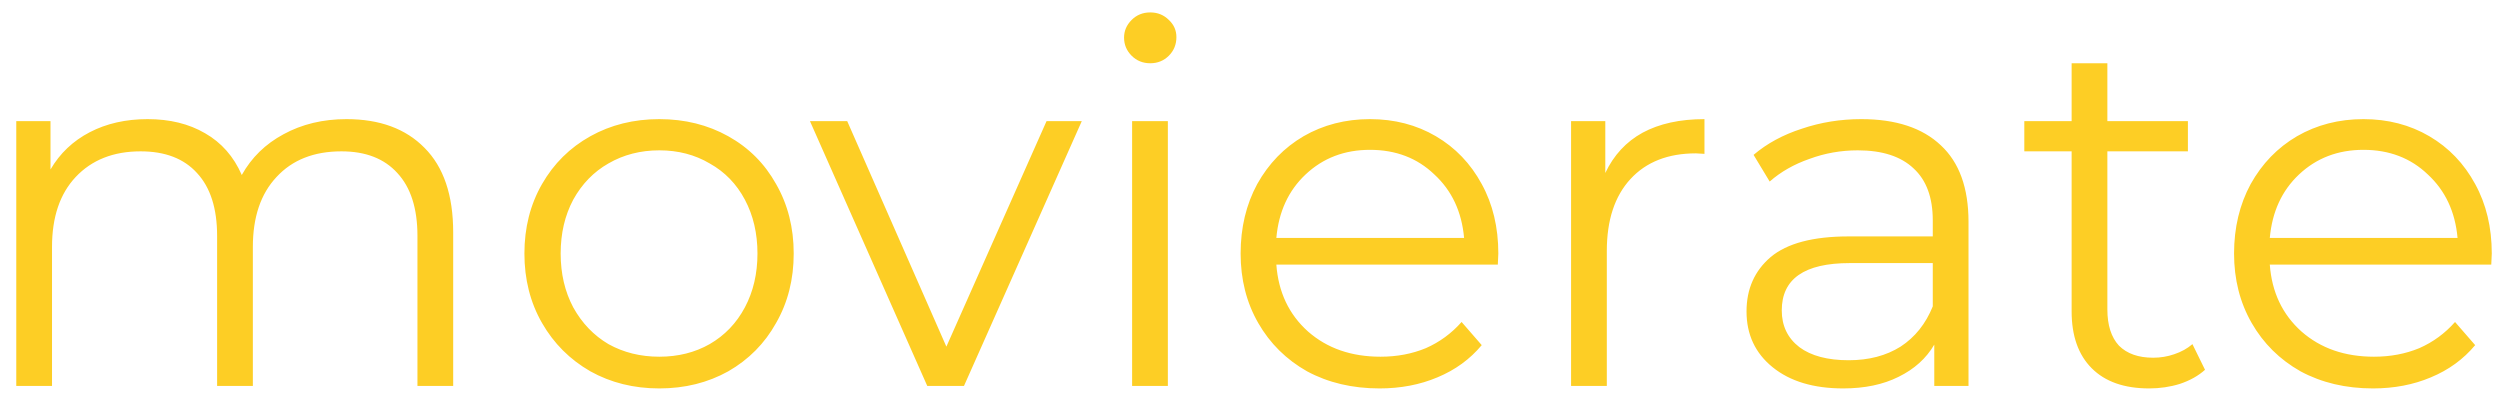
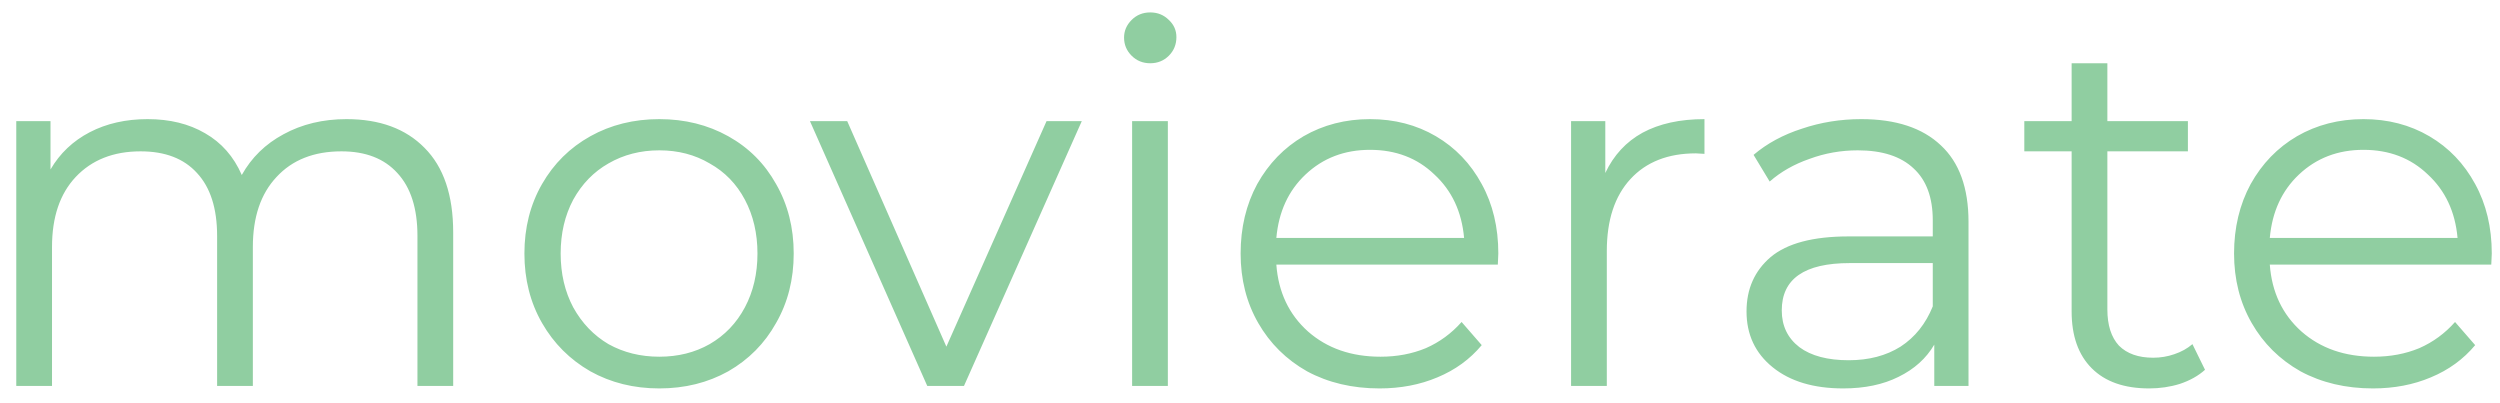
<svg xmlns="http://www.w3.org/2000/svg" width="149" height="24" viewBox="0 0 149 24" fill="none">
-   <path d="M20.65 7.1C22.63 7.1 24.18 7.67 25.3 8.81C26.44 9.95 27.01 11.63 27.01 13.85V23H24.88V14.06C24.88 12.42 24.48 11.17 23.68 10.31C22.9 9.45 21.79 9.02 20.35 9.02C18.71 9.02 17.42 9.53 16.48 10.55C15.54 11.55 15.07 12.94 15.07 14.72V23H12.94V14.06C12.94 12.42 12.54 11.17 11.74 10.31C10.96 9.45 9.84 9.02 8.38 9.02C6.76 9.02 5.47 9.53 4.51 10.55C3.57 11.55 3.1 12.94 3.1 14.72V23H0.97V7.22H3.01V10.1C3.57 9.14 4.35 8.4 5.35 7.88C6.35 7.36 7.5 7.1 8.8 7.1C10.12 7.1 11.26 7.38 12.22 7.94C13.2 8.5 13.93 9.33 14.41 10.43C14.99 9.39 15.82 8.58 16.9 8C18 7.4 19.25 7.1 20.65 7.1ZM39.295 23.15C37.775 23.15 36.405 22.81 35.185 22.13C33.965 21.43 33.005 20.47 32.305 19.25C31.605 18.03 31.255 16.65 31.255 15.11C31.255 13.57 31.605 12.19 32.305 10.97C33.005 9.75 33.965 8.8 35.185 8.12C36.405 7.44 37.775 7.1 39.295 7.1C40.815 7.1 42.185 7.44 43.405 8.12C44.625 8.8 45.575 9.75 46.255 10.97C46.955 12.19 47.305 13.57 47.305 15.11C47.305 16.65 46.955 18.03 46.255 19.25C45.575 20.47 44.625 21.43 43.405 22.13C42.185 22.81 40.815 23.15 39.295 23.15ZM39.295 21.26C40.415 21.26 41.415 21.01 42.295 20.51C43.195 19.99 43.895 19.26 44.395 18.32C44.895 17.38 45.145 16.31 45.145 15.11C45.145 13.91 44.895 12.84 44.395 11.9C43.895 10.96 43.195 10.24 42.295 9.74C41.415 9.22 40.415 8.96 39.295 8.96C38.175 8.96 37.165 9.22 36.265 9.74C35.385 10.24 34.685 10.96 34.165 11.9C33.665 12.84 33.415 13.91 33.415 15.11C33.415 16.31 33.665 17.38 34.165 18.32C34.685 19.26 35.385 19.99 36.265 20.51C37.165 21.01 38.175 21.26 39.295 21.26ZM64.474 7.22L57.454 23H55.264L48.274 7.22H50.494L56.404 20.66L62.374 7.22H64.474ZM67.474 7.22H69.604V23H67.474V7.22ZM68.554 3.77C68.114 3.77 67.744 3.62 67.444 3.32C67.144 3.02 66.994 2.66 66.994 2.24C66.994 1.84 67.144 1.49 67.444 1.19C67.744 0.89 68.114 0.74 68.554 0.74C68.994 0.74 69.364 0.89 69.664 1.19C69.964 1.47 70.114 1.81 70.114 2.21C70.114 2.65 69.964 3.02 69.664 3.32C69.364 3.62 68.994 3.77 68.554 3.77ZM89.27 15.77H76.07C76.191 17.41 76.82 18.74 77.96 19.76C79.1 20.76 80.54 21.26 82.281 21.26C83.26 21.26 84.16 21.09 84.981 20.75C85.8 20.39 86.51 19.87 87.111 19.19L88.311 20.57C87.611 21.41 86.731 22.05 85.671 22.49C84.63 22.93 83.481 23.15 82.221 23.15C80.6 23.15 79.16 22.81 77.9 22.13C76.66 21.43 75.691 20.47 74.99 19.25C74.29 18.03 73.941 16.65 73.941 15.11C73.941 13.57 74.27 12.19 74.93 10.97C75.611 9.75 76.531 8.8 77.691 8.12C78.871 7.44 80.191 7.1 81.65 7.1C83.111 7.1 84.421 7.44 85.581 8.12C86.74 8.8 87.65 9.75 88.311 10.97C88.971 12.17 89.3 13.55 89.3 15.11L89.27 15.77ZM81.65 8.93C80.13 8.93 78.85 9.42 77.811 10.4C76.79 11.36 76.21 12.62 76.07 14.18H87.26C87.121 12.62 86.531 11.36 85.49 10.4C84.471 9.42 83.191 8.93 81.65 8.93ZM95.676 10.31C96.176 9.25 96.916 8.45 97.896 7.91C98.896 7.37 100.126 7.1 101.586 7.1V9.17L101.076 9.14C99.416 9.14 98.116 9.65 97.176 10.67C96.236 11.69 95.766 13.12 95.766 14.96V23H93.636V7.22H95.676V10.31ZM110.933 7.1C112.993 7.1 114.573 7.62 115.673 8.66C116.773 9.68 117.323 11.2 117.323 13.22V23H115.283V20.54C114.803 21.36 114.093 22 113.153 22.46C112.233 22.92 111.133 23.15 109.853 23.15C108.093 23.15 106.693 22.73 105.653 21.89C104.613 21.05 104.093 19.94 104.093 18.56C104.093 17.22 104.573 16.14 105.533 15.32C106.513 14.5 108.063 14.09 110.183 14.09H115.193V13.13C115.193 11.77 114.813 10.74 114.053 10.04C113.293 9.32 112.183 8.96 110.723 8.96C109.723 8.96 108.763 9.13 107.843 9.47C106.923 9.79 106.133 10.24 105.473 10.82L104.513 9.23C105.313 8.55 106.273 8.03 107.393 7.67C108.513 7.29 109.693 7.1 110.933 7.1ZM110.183 21.47C111.383 21.47 112.413 21.2 113.273 20.66C114.133 20.1 114.773 19.3 115.193 18.26V15.68H110.243C107.543 15.68 106.193 16.62 106.193 18.5C106.193 19.42 106.543 20.15 107.243 20.69C107.943 21.21 108.923 21.47 110.183 21.47ZM131.419 22.04C131.019 22.4 130.519 22.68 129.919 22.88C129.339 23.06 128.729 23.15 128.089 23.15C126.609 23.15 125.469 22.75 124.669 21.95C123.869 21.15 123.469 20.02 123.469 18.56V9.02H120.649V7.22H123.469V3.77H125.599V7.22H130.399V9.02H125.599V18.44C125.599 19.38 125.829 20.1 126.289 20.6C126.769 21.08 127.449 21.32 128.329 21.32C128.769 21.32 129.189 21.25 129.589 21.11C130.009 20.97 130.369 20.77 130.669 20.51L131.419 22.04ZM148.48 15.77H135.28C135.4 17.41 136.03 18.74 137.17 19.76C138.31 20.76 139.75 21.26 141.49 21.26C142.47 21.26 143.37 21.09 144.19 20.75C145.01 20.39 145.72 19.87 146.32 19.19L147.52 20.57C146.82 21.41 145.94 22.05 144.88 22.49C143.84 22.93 142.69 23.15 141.43 23.15C139.81 23.15 138.37 22.81 137.11 22.13C135.87 21.43 134.9 20.47 134.2 19.25C133.5 18.03 133.15 16.65 133.15 15.11C133.15 13.57 133.48 12.19 134.14 10.97C134.82 9.75 135.74 8.8 136.9 8.12C138.08 7.44 139.4 7.1 140.86 7.1C142.32 7.1 143.63 7.44 144.79 8.12C145.95 8.8 146.86 9.75 147.52 10.97C148.18 12.17 148.51 13.55 148.51 15.11L148.48 15.77ZM140.86 8.93C139.34 8.93 138.06 9.42 137.02 10.4C136 11.36 135.42 12.62 135.28 14.18H146.47C146.33 12.62 145.74 11.36 144.7 10.4C143.68 9.42 142.4 8.93 140.86 8.93Z" fill="#FDCE25" />
+   <path d="M20.65 7.1C22.63 7.1 24.18 7.67 25.3 8.81C26.44 9.95 27.01 11.63 27.01 13.85V23H24.88V14.06C24.88 12.42 24.48 11.17 23.68 10.31C22.9 9.45 21.79 9.02 20.35 9.02C18.71 9.02 17.42 9.53 16.48 10.55C15.54 11.55 15.07 12.94 15.07 14.72V23H12.94V14.06C12.94 12.42 12.54 11.17 11.74 10.31C10.96 9.45 9.84 9.02 8.38 9.02C6.76 9.02 5.47 9.53 4.51 10.55C3.57 11.55 3.1 12.94 3.1 14.72V23H0.97V7.22H3.01V10.1C3.57 9.14 4.35 8.4 5.35 7.88C6.35 7.36 7.5 7.1 8.8 7.1C10.12 7.1 11.26 7.38 12.22 7.94C13.2 8.5 13.93 9.33 14.41 10.43C14.99 9.39 15.82 8.58 16.9 8C18 7.4 19.25 7.1 20.65 7.1ZM39.295 23.15C37.775 23.15 36.405 22.81 35.185 22.13C33.965 21.43 33.005 20.47 32.305 19.25C31.605 18.03 31.255 16.65 31.255 15.11C31.255 13.57 31.605 12.19 32.305 10.97C33.005 9.75 33.965 8.8 35.185 8.12C36.405 7.44 37.775 7.1 39.295 7.1C40.815 7.1 42.185 7.44 43.405 8.12C44.625 8.8 45.575 9.75 46.255 10.97C46.955 12.19 47.305 13.57 47.305 15.11C47.305 16.65 46.955 18.03 46.255 19.25C45.575 20.47 44.625 21.43 43.405 22.13C42.185 22.81 40.815 23.15 39.295 23.15ZM39.295 21.26C40.415 21.26 41.415 21.01 42.295 20.51C43.195 19.99 43.895 19.26 44.395 18.32C44.895 17.38 45.145 16.31 45.145 15.11C45.145 13.91 44.895 12.84 44.395 11.9C43.895 10.96 43.195 10.24 42.295 9.74C41.415 9.22 40.415 8.96 39.295 8.96C38.175 8.96 37.165 9.22 36.265 9.74C35.385 10.24 34.685 10.96 34.165 11.9C33.665 12.84 33.415 13.91 33.415 15.11C33.415 16.31 33.665 17.38 34.165 18.32C34.685 19.26 35.385 19.99 36.265 20.51C37.165 21.01 38.175 21.26 39.295 21.26ZM64.474 7.22L57.454 23H55.264L48.274 7.22H50.494L56.404 20.66L62.374 7.22H64.474ZM67.474 7.22H69.604V23H67.474V7.22ZM68.554 3.77C68.114 3.77 67.744 3.62 67.444 3.32C67.144 3.02 66.994 2.66 66.994 2.24C66.994 1.84 67.144 1.49 67.444 1.19C67.744 0.89 68.114 0.74 68.554 0.74C68.994 0.74 69.364 0.89 69.664 1.19C69.964 1.47 70.114 1.81 70.114 2.21C70.114 2.65 69.964 3.02 69.664 3.32C69.364 3.62 68.994 3.77 68.554 3.77ZM89.27 15.77H76.07C76.191 17.41 76.82 18.74 77.96 19.76C79.1 20.76 80.54 21.26 82.281 21.26C83.26 21.26 84.16 21.09 84.981 20.75C85.8 20.39 86.51 19.87 87.111 19.19L88.311 20.57C87.611 21.41 86.731 22.05 85.671 22.49C84.63 22.93 83.481 23.15 82.221 23.15C80.6 23.15 79.16 22.81 77.9 22.13C76.66 21.43 75.691 20.47 74.99 19.25C74.29 18.03 73.941 16.65 73.941 15.11C73.941 13.57 74.27 12.19 74.93 10.97C75.611 9.75 76.531 8.8 77.691 8.12C78.871 7.44 80.191 7.1 81.65 7.1C83.111 7.1 84.421 7.44 85.581 8.12C86.74 8.8 87.65 9.75 88.311 10.97C88.971 12.17 89.3 13.55 89.3 15.11L89.27 15.77ZM81.65 8.93C80.13 8.93 78.85 9.42 77.811 10.4C76.79 11.36 76.21 12.62 76.07 14.18H87.26C87.121 12.62 86.531 11.36 85.49 10.4C84.471 9.42 83.191 8.93 81.65 8.93ZM95.676 10.31C96.176 9.25 96.916 8.45 97.896 7.91C98.896 7.37 100.126 7.1 101.586 7.1V9.17L101.076 9.14C99.416 9.14 98.116 9.65 97.176 10.67C96.236 11.69 95.766 13.12 95.766 14.96V23H93.636V7.22H95.676V10.31ZM110.933 7.1C112.993 7.1 114.573 7.62 115.673 8.66C116.773 9.68 117.323 11.2 117.323 13.22V23H115.283V20.54C114.803 21.36 114.093 22 113.153 22.46C112.233 22.92 111.133 23.15 109.853 23.15C108.093 23.15 106.693 22.73 105.653 21.89C104.613 21.05 104.093 19.94 104.093 18.56C104.093 17.22 104.573 16.14 105.533 15.32C106.513 14.5 108.063 14.09 110.183 14.09H115.193V13.13C115.193 11.77 114.813 10.74 114.053 10.04C113.293 9.32 112.183 8.96 110.723 8.96C109.723 8.96 108.763 9.13 107.843 9.47C106.923 9.79 106.133 10.24 105.473 10.82L104.513 9.23C105.313 8.55 106.273 8.03 107.393 7.67C108.513 7.29 109.693 7.1 110.933 7.1ZM110.183 21.47C111.383 21.47 112.413 21.2 113.273 20.66C114.133 20.1 114.773 19.3 115.193 18.26V15.68H110.243C107.543 15.68 106.193 16.62 106.193 18.5C106.193 19.42 106.543 20.15 107.243 20.69C107.943 21.21 108.923 21.47 110.183 21.47ZM131.419 22.04C131.019 22.4 130.519 22.68 129.919 22.88C129.339 23.06 128.729 23.15 128.089 23.15C126.609 23.15 125.469 22.75 124.669 21.95C123.869 21.15 123.469 20.02 123.469 18.56V9.02H120.649V7.22H123.469V3.77H125.599V7.22H130.399V9.02H125.599V18.44C125.599 19.38 125.829 20.1 126.289 20.6C126.769 21.08 127.449 21.32 128.329 21.32C128.769 21.32 129.189 21.25 129.589 21.11C130.009 20.97 130.369 20.77 130.669 20.51L131.419 22.04ZM148.48 15.77H135.28C135.4 17.41 136.03 18.74 137.17 19.76C138.31 20.76 139.75 21.26 141.49 21.26C142.47 21.26 143.37 21.09 144.19 20.75C145.01 20.39 145.72 19.87 146.32 19.19L147.52 20.57C146.82 21.41 145.94 22.05 144.88 22.49C143.84 22.93 142.69 23.15 141.43 23.15C139.81 23.15 138.37 22.81 137.11 22.13C135.87 21.43 134.9 20.47 134.2 19.25C133.5 18.03 133.15 16.65 133.15 15.11C133.15 13.57 133.48 12.19 134.14 10.97C134.82 9.75 135.74 8.8 136.9 8.12C138.08 7.44 139.4 7.1 140.86 7.1C142.32 7.1 143.63 7.44 144.79 8.12C145.95 8.8 146.86 9.75 147.52 10.97C148.18 12.17 148.51 13.55 148.51 15.11L148.48 15.77ZM140.86 8.93C139.34 8.93 138.06 9.42 137.02 10.4C136 11.36 135.42 12.62 135.28 14.18H146.47C146.33 12.62 145.74 11.36 144.7 10.4C143.68 9.42 142.4 8.93 140.86 8.93Z" fill="#90cea1" />90cea1
</svg>
